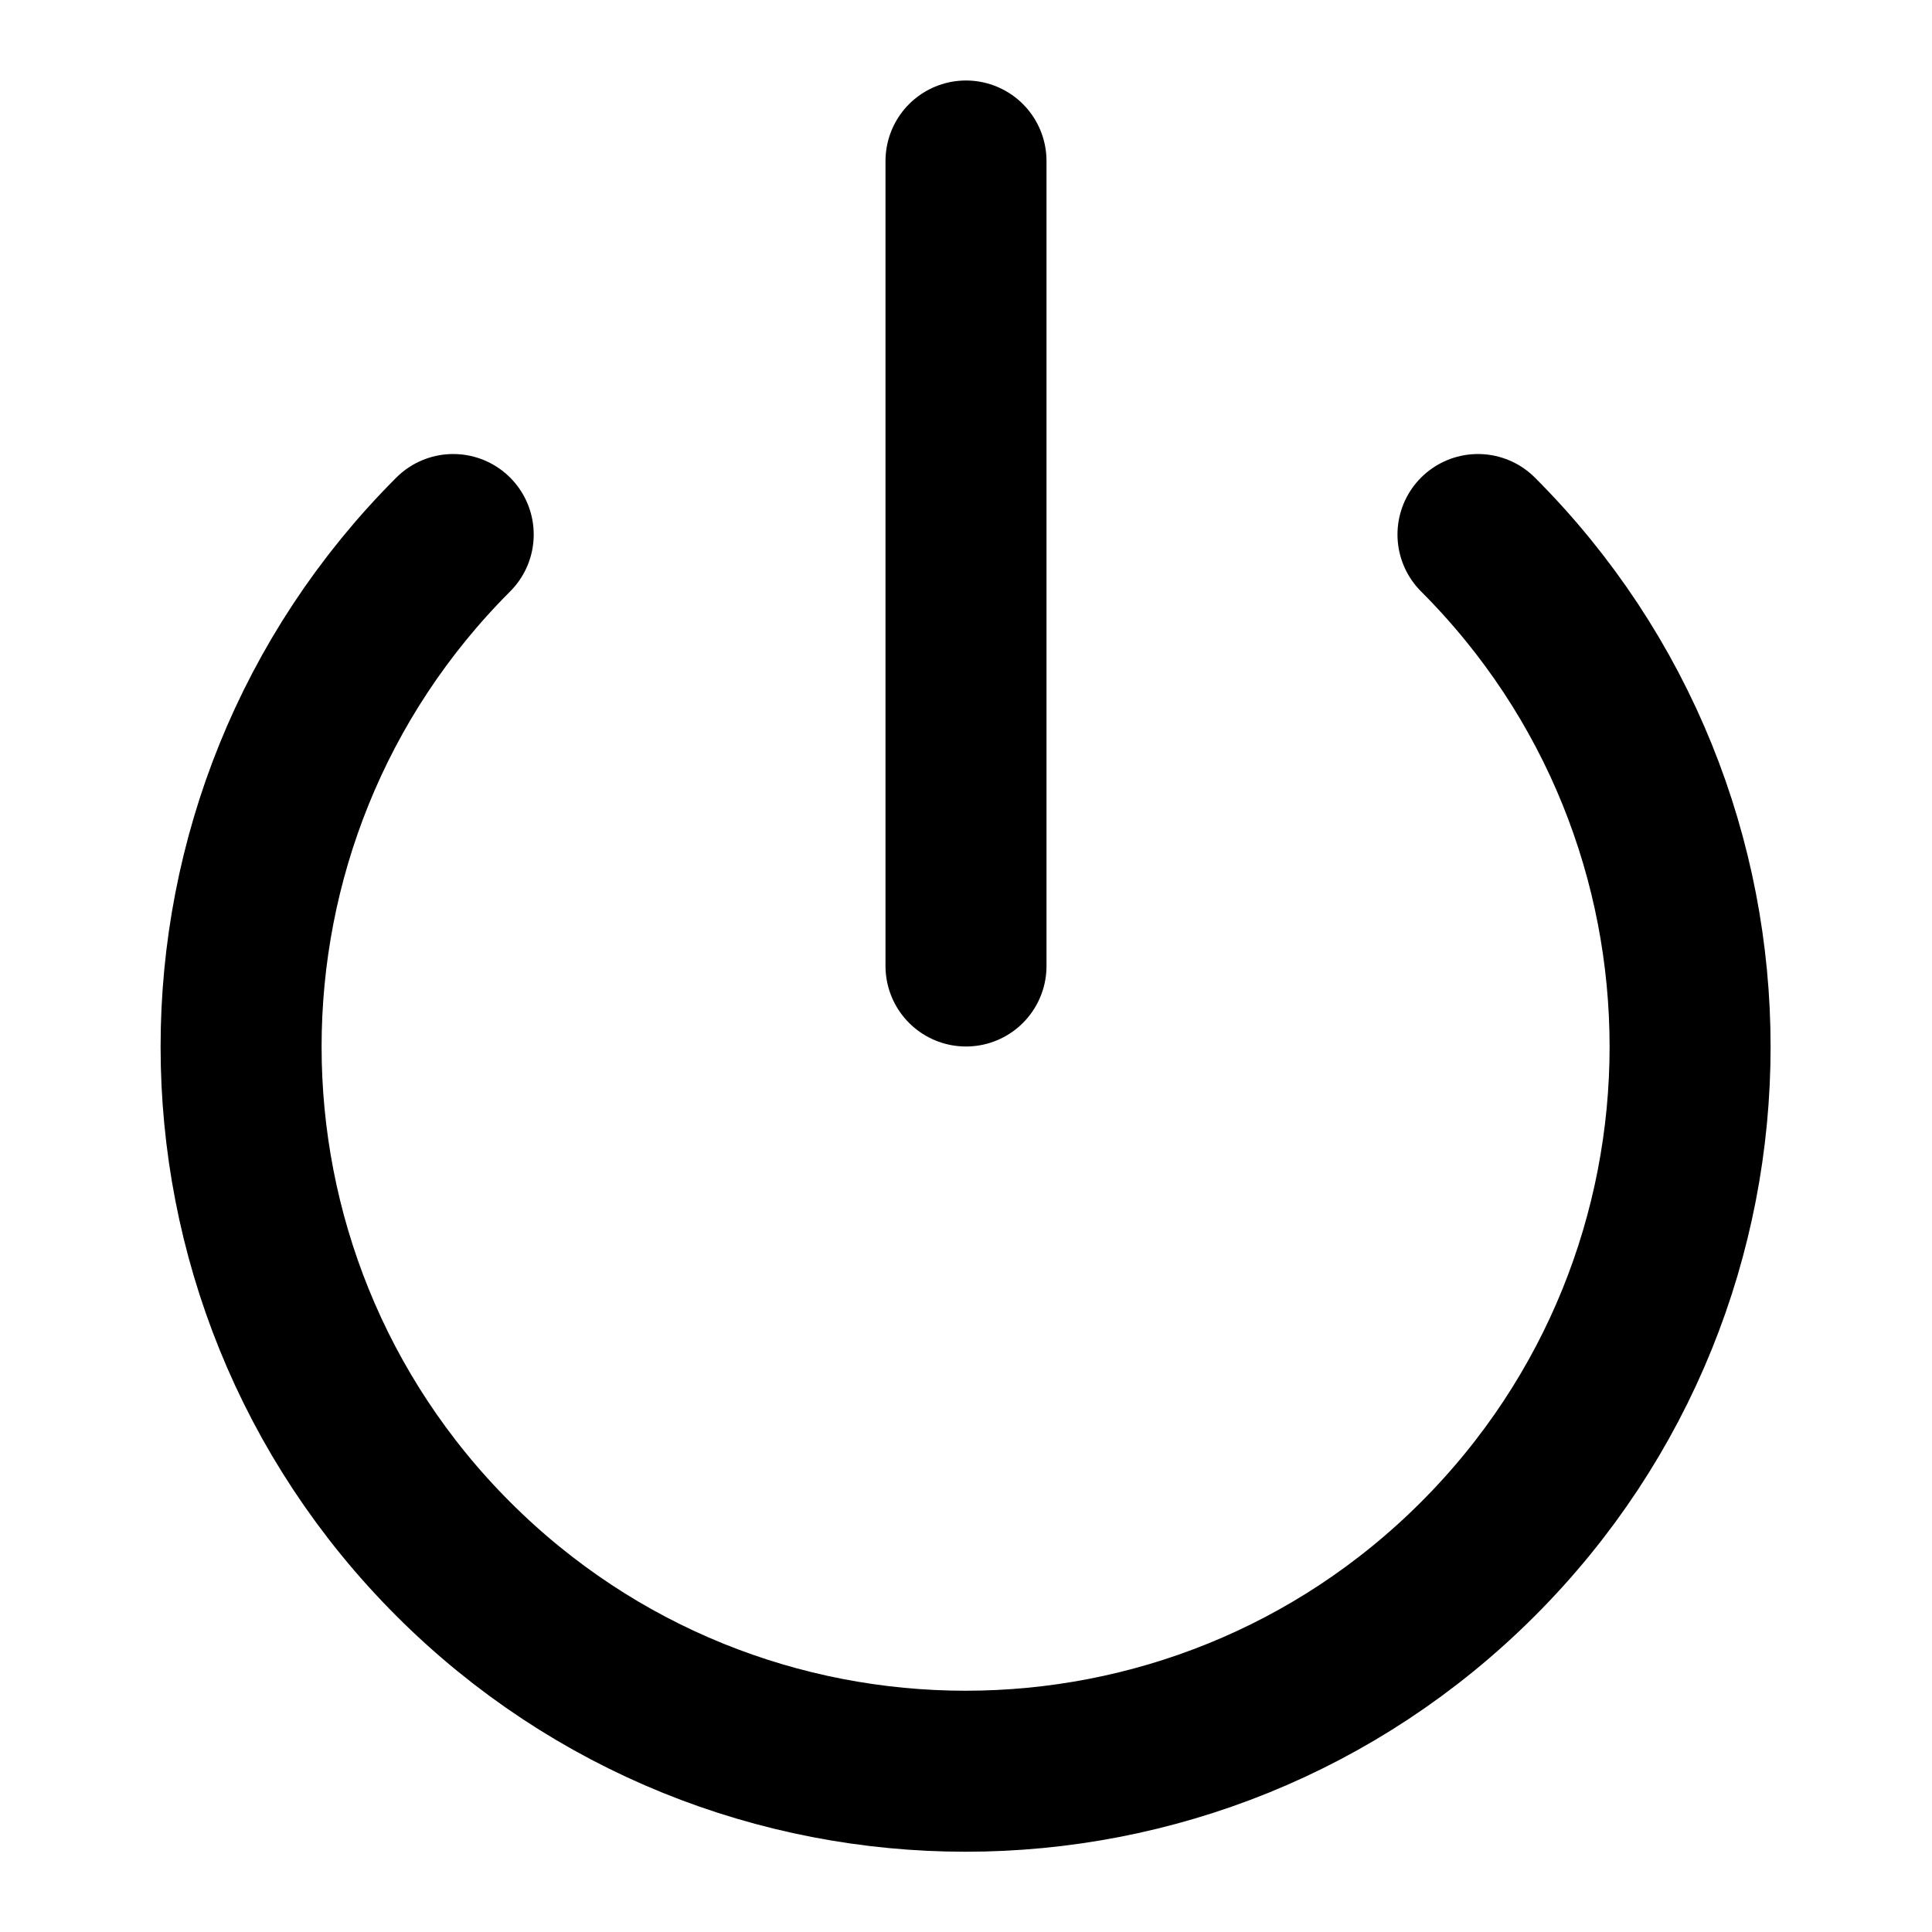
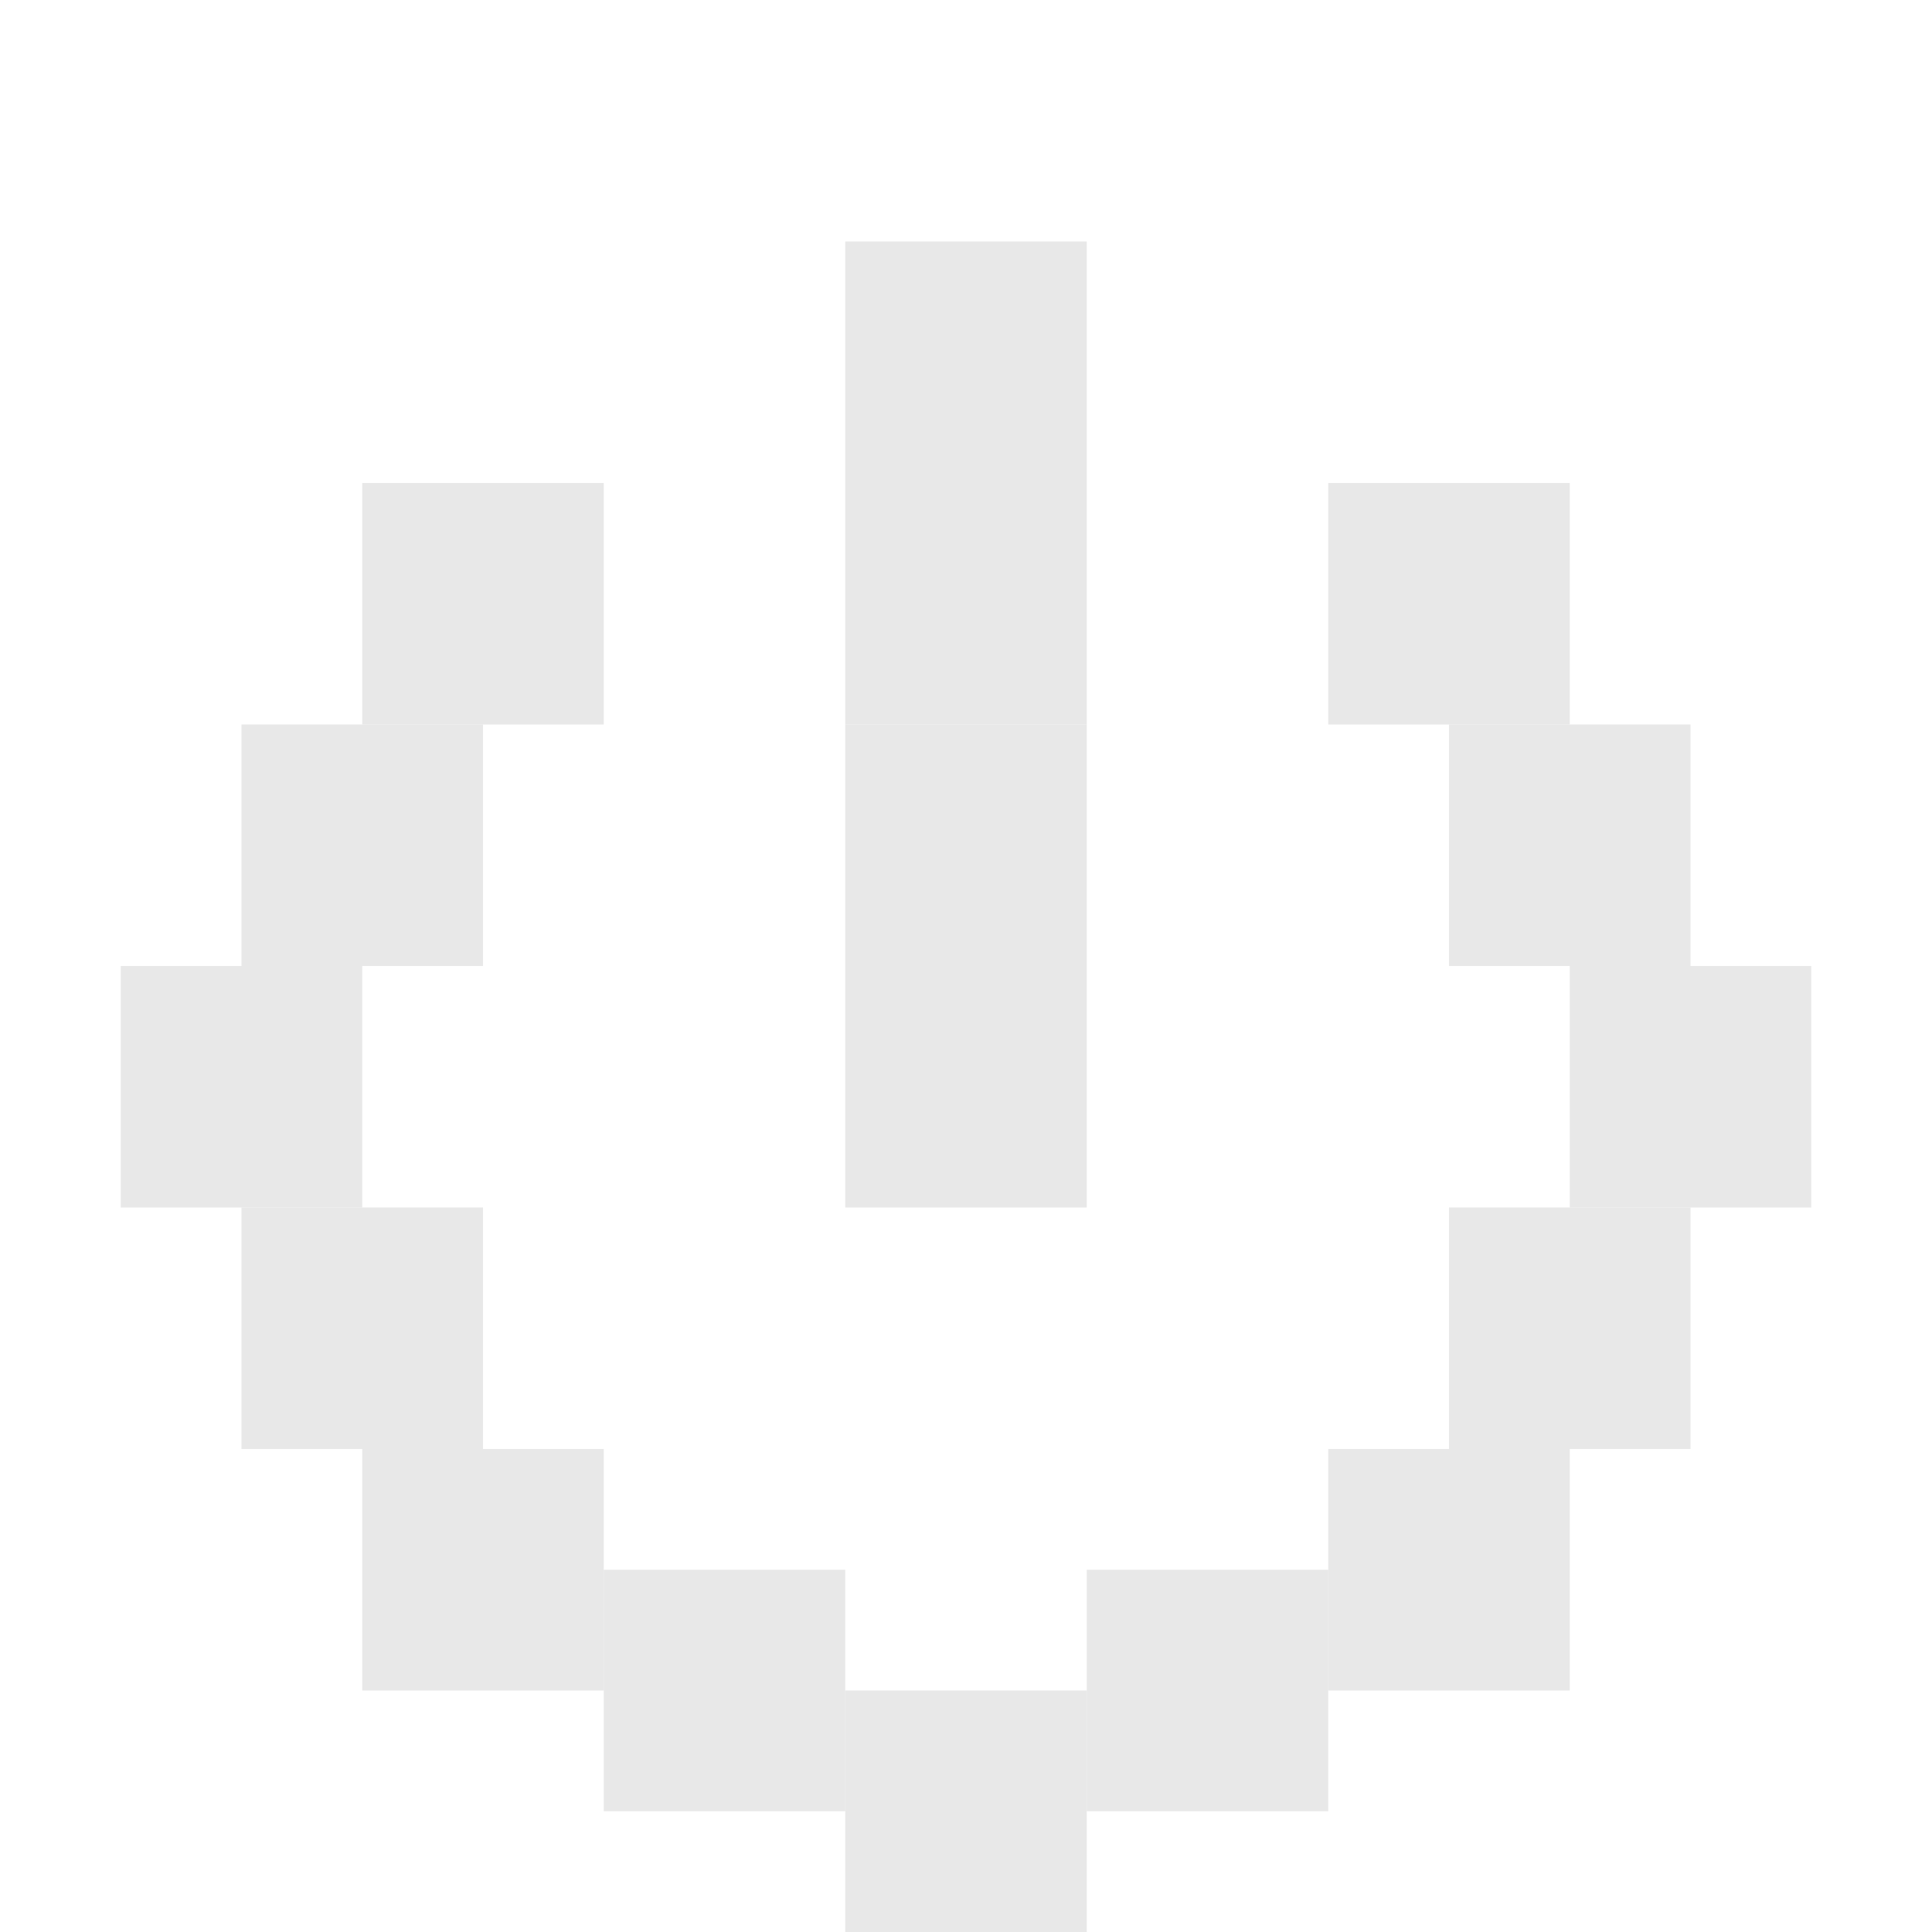
- <svg xmlns="http://www.w3.org/2000/svg" viewBox="0 0 24 24" fill="none" stroke="currentColor" stroke-width="2" stroke-linecap="round" stroke-linejoin="round">
-   <path d="M18.36 6.64a9 9 0 1 1-12.73 0" />
-   <line x1="12" y1="2" x2="12" y2="12" />
+ <svg xmlns="http://www.w3.org/2000/svg" width="32" height="32" viewBox="0 0 32 32" fill="none">
+   <path d="M10 26V30H14V26H10Z" fill="#E8E8E8" />
+   <path d="M6 24V28H10V24H6Z" fill="#E8E8E8" />
+   <path d="M4 20V24H8V20H4Z" fill="#E8E8E8" />
+   <path d="M2 16V20H6V16H2Z" fill="#E8E8E8" />
+   <path d="M4 12V16H8V12H4Z" fill="#E8E8E8" />
+   <path d="M6 8V12H10V8H6Z" fill="#E8E8E8" />
+   <path d="M18 26V30H22V26H18Z" fill="#E8E8E8" />
+   <path d="M22 24V28H26V24H22Z" fill="#E8E8E8" />
+   <path d="M14 28V32H18V28H14Z" fill="#E8E8E8" />
+   <path d="M14 8V12H18V8H14Z" fill="#E8E8E8" />
+   <path d="M14 4V8H18V4H14Z" fill="#E8E8E8" />
+   <path d="M14 12V16H18V12H14Z" fill="#E8E8E8" />
+   <path d="M14 16V20H18V16H14Z" fill="#E8E8E8" />
+   <path d="M24 20V24H28V20H24Z" fill="#E8E8E8" />
+   <path d="M26 16V20H30V16H26Z" fill="#E8E8E8" />
+   <path d="M24 12V16H28V12H24Z" fill="#E8E8E8" />
+   <path d="M22 8V12H26V8H22Z" fill="#E8E8E8" />
</svg>
